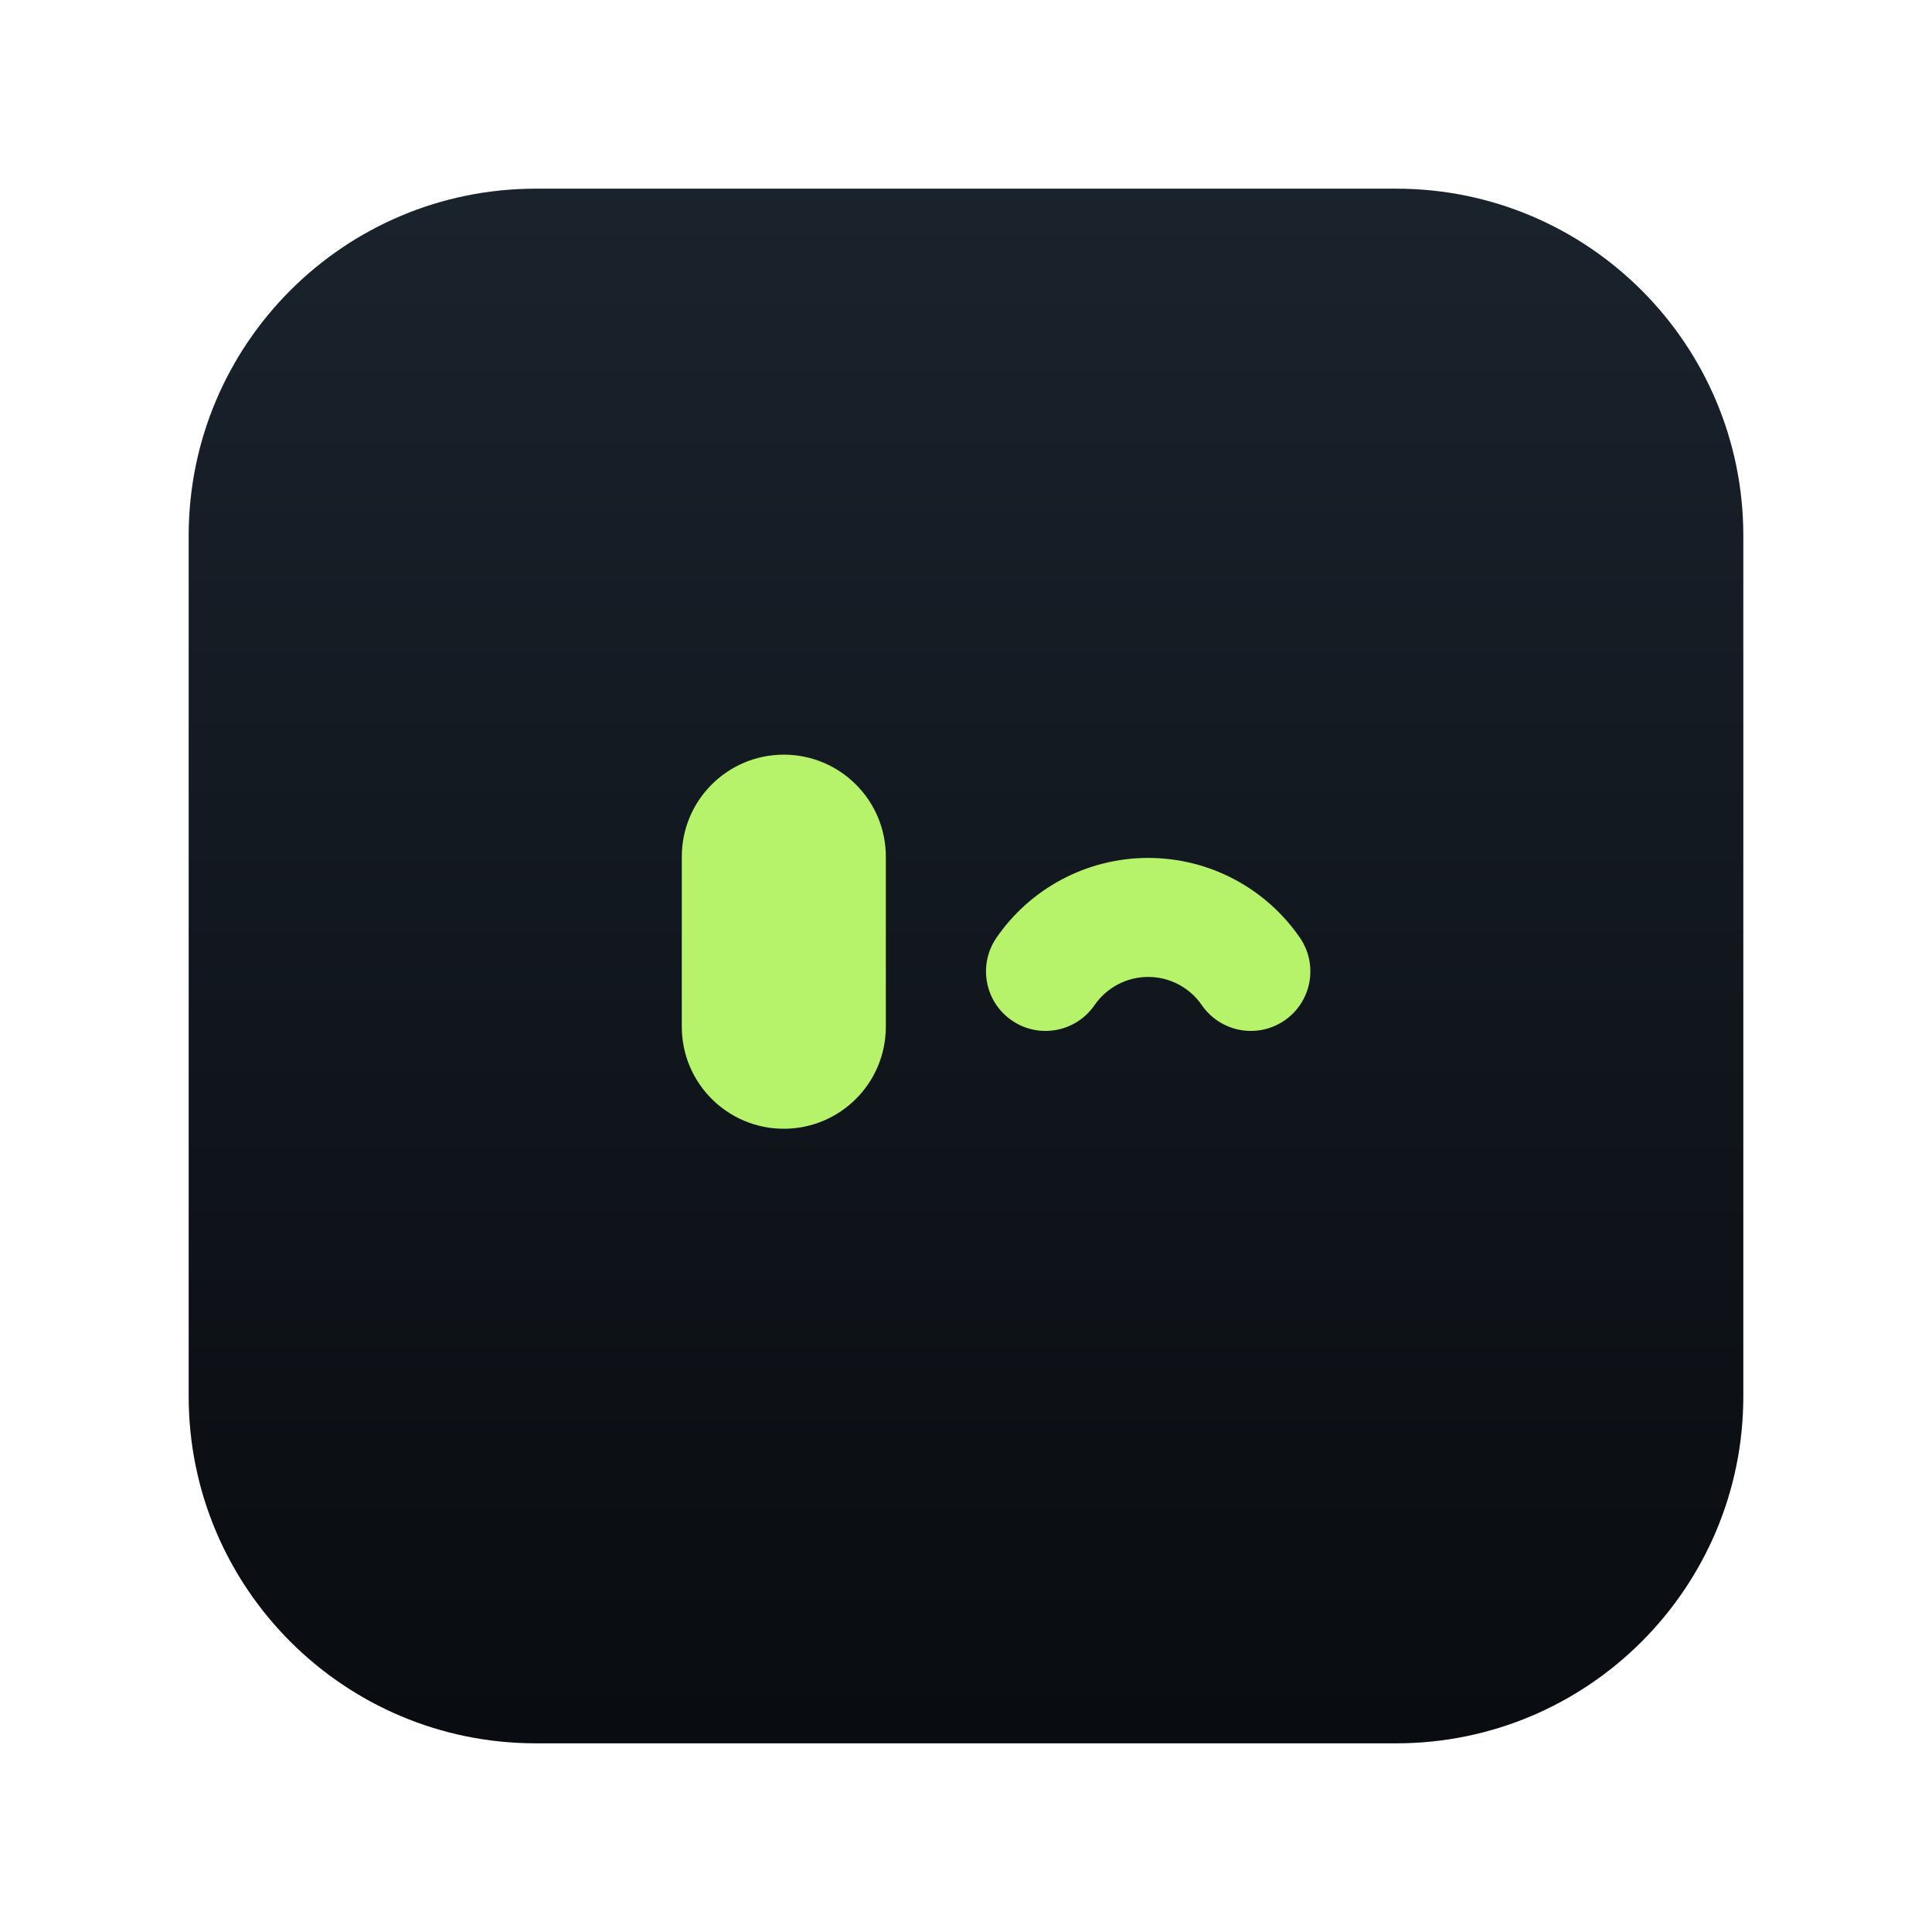
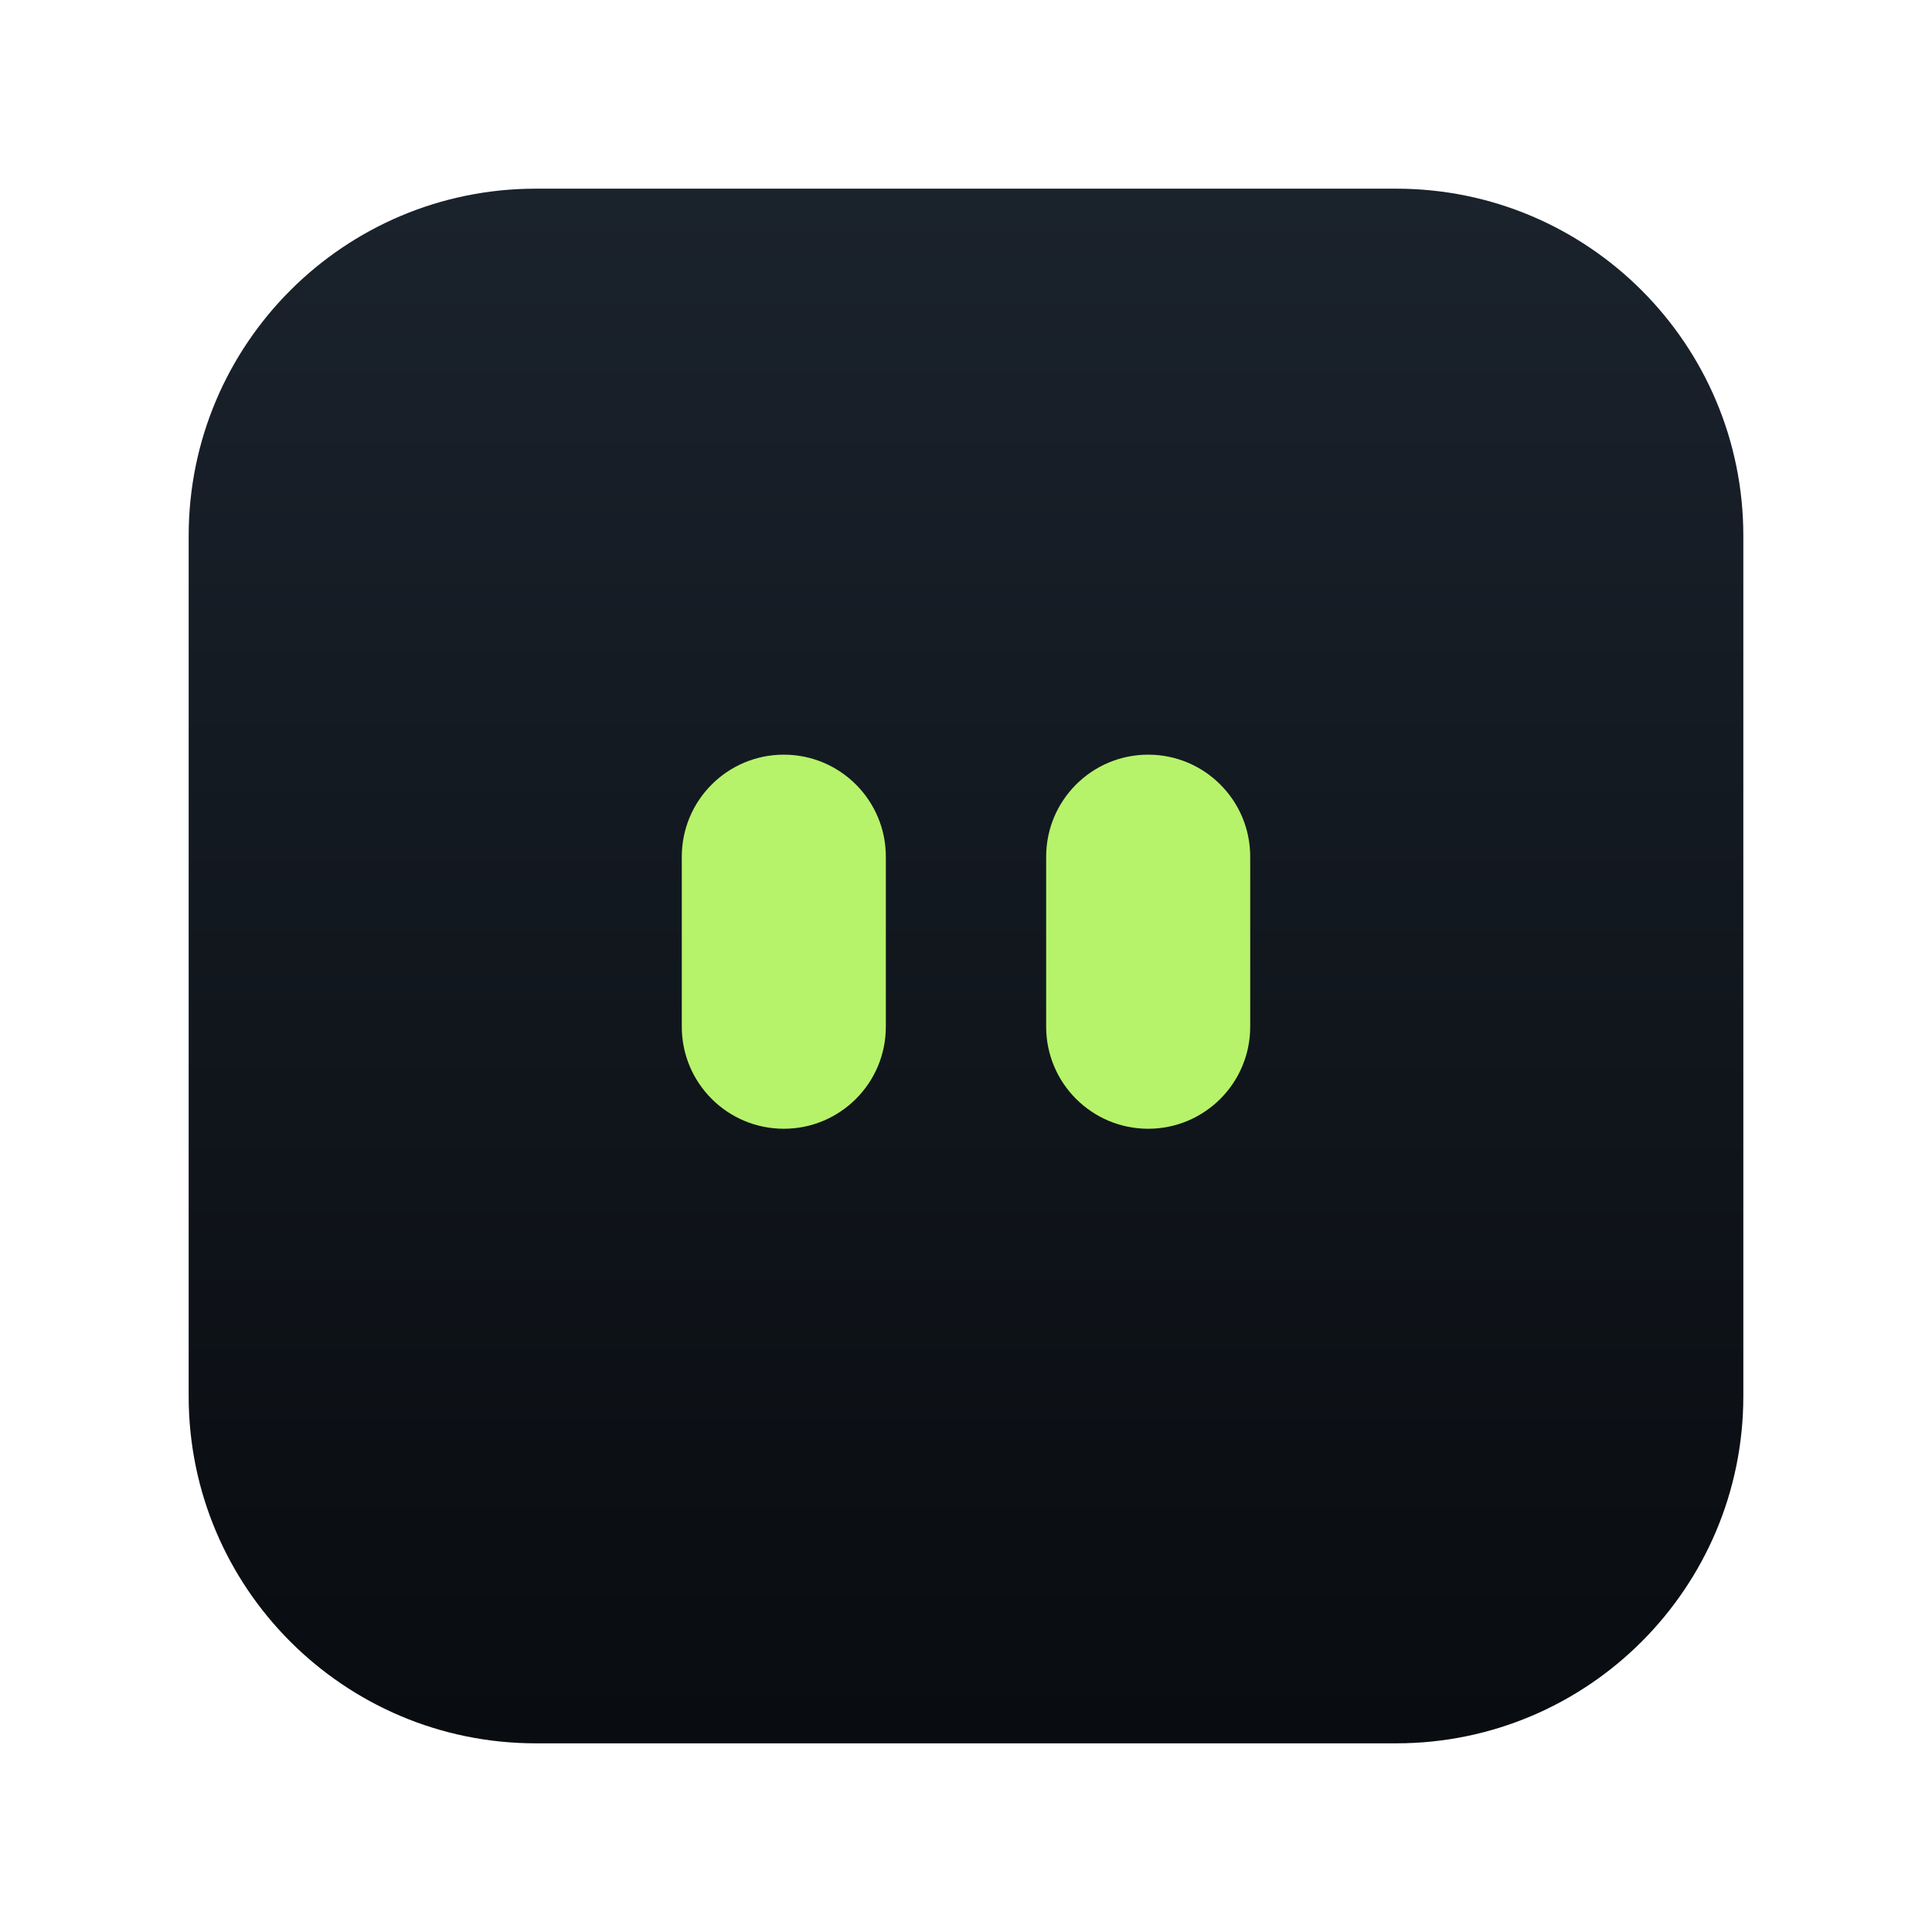
<svg xmlns="http://www.w3.org/2000/svg" viewBox="0 0 1024 1024">
  <defs>
    <linearGradient id="night" x1="0" y1="0" x2="0" y2="1">
      <stop offset="0" stop-color="#1A222C" />
      <stop offset="1" stop-color="#090C10" />
    </linearGradient>
  </defs>
  <rect x="100" y="100" width="824" height="824" rx="184" fill="url(#night)" />
-   <path transform="translate(100 100) scale(3.21875)" fill="#B6F36A" d="M81.2 110A16.8 16.8 0 0 1 114.8 110V138A16.8 16.8 0 0 1 81.2 138ZM132.91 123.5A30.32 30.32 0 0 1 183.09 123.5A9.8 9.8 0 0 1 166.87 134.5A10.72 10.72 0 0 0 149.13 134.5A9.8 9.8 0 0 1 132.91 123.5Z" />
+   <path transform="translate(100 100) scale(3.21875)" fill="#B6F36A" d="M81.2 110A16.8 16.8 0 0 1 114.8 110V138A16.8 16.8 0 0 1 81.2 138ZM141.2 110A16.8 16.8 0 0 1 174.8 110V138A16.8 16.8 0 0 1 141.2 138Z" />
</svg>
